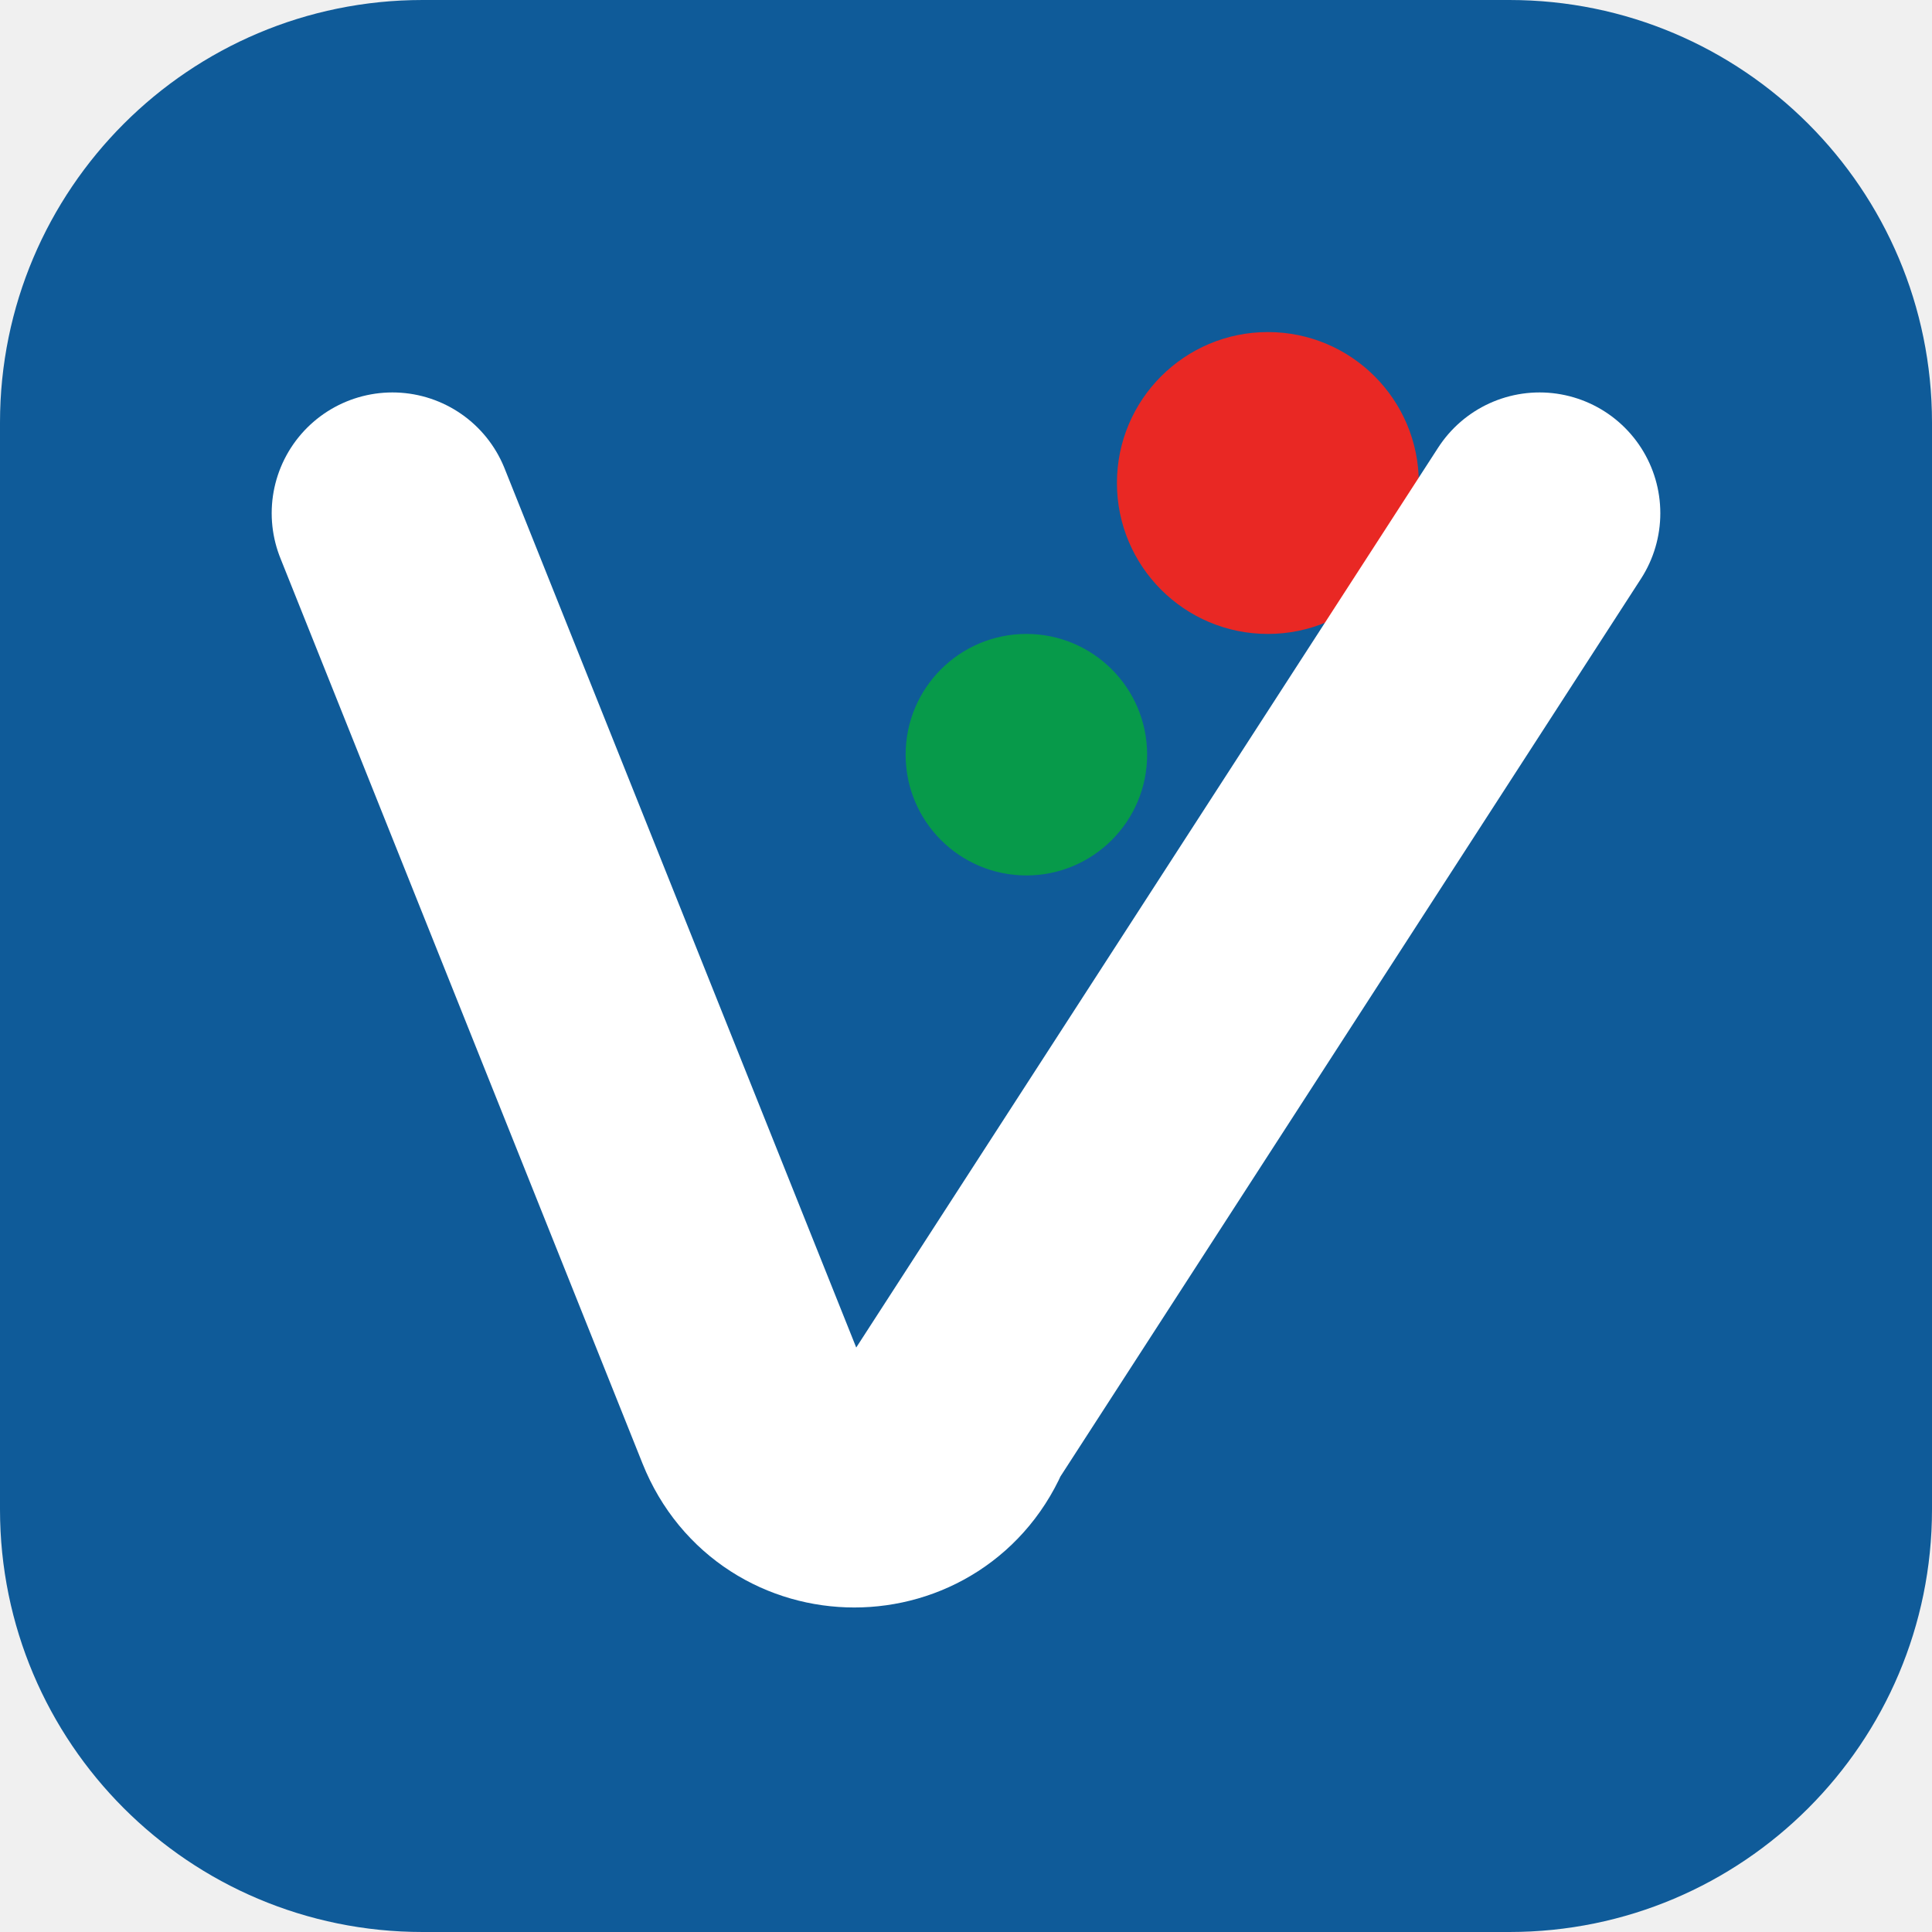
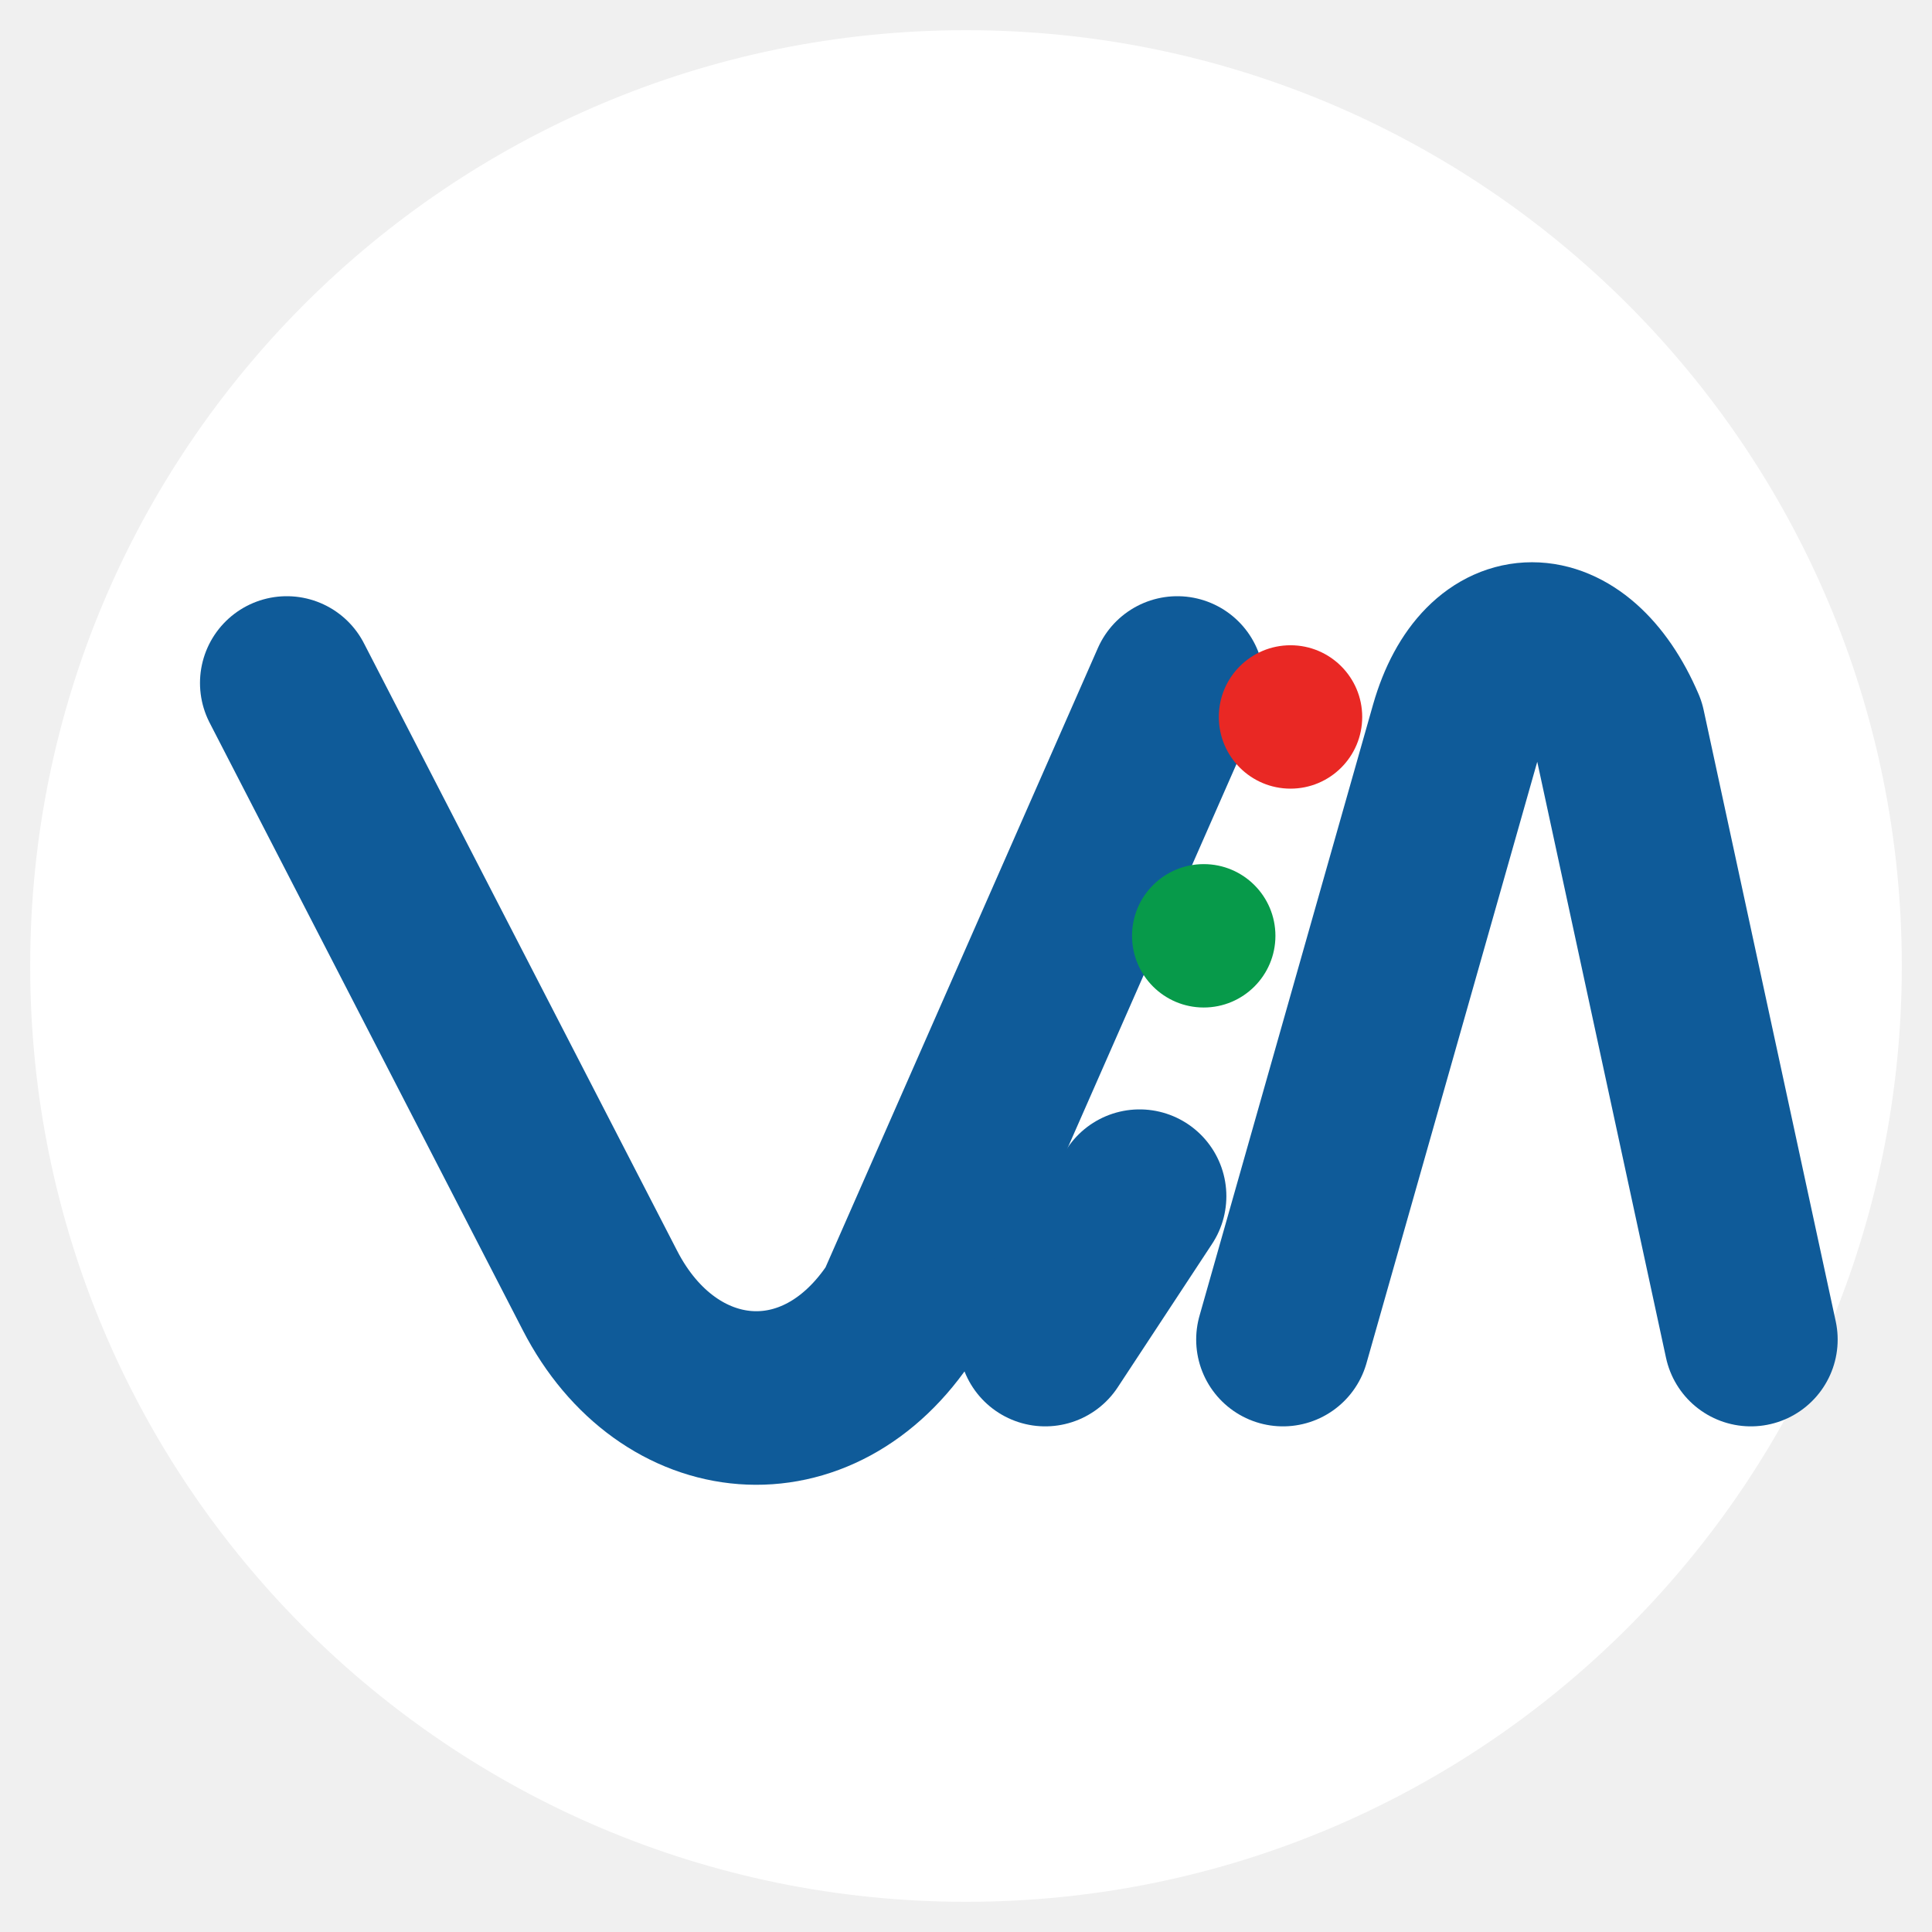
- <svg xmlns="http://www.w3.org/2000/svg" viewBox="0 0 64 64">
-   <rect width="64" height="64" rx="14" fill="#0f5b99" />
-   <circle cx="42" cy="16" r="5" fill="#e92824" />
-   <circle cx="34" cy="25" r="4" fill="#079a4a" />
-   <path d="M13 17l12 30c1.2 3 5.4 3 6.6 0L51 17" fill="none" stroke="#fff" stroke-width="8" stroke-linecap="round" stroke-linejoin="round" />
+ <svg xmlns="http://www.w3.org/2000/svg" viewBox="0 0 512 512">
+   <circle cx="256" cy="256" r="248" fill="#fff" />
+   <g fill="none" stroke="#0f5b99" stroke-linecap="round" stroke-linejoin="round">
+     <path d="M76 181l83 161c18 35 58 39 80 5l73-166" stroke-width="46" />
+     <path d="M302 317l-25 38" stroke-width="46" />
+     <path d="M340 355l46-162c8-28 31-28 43 0l35 162" stroke-width="46" />
+   </g>
+   <circle cx="319" cy="248" r="19" fill="#079a4a" />
+   <circle cx="342" cy="190" r="19" fill="#e92824" />
</svg>
